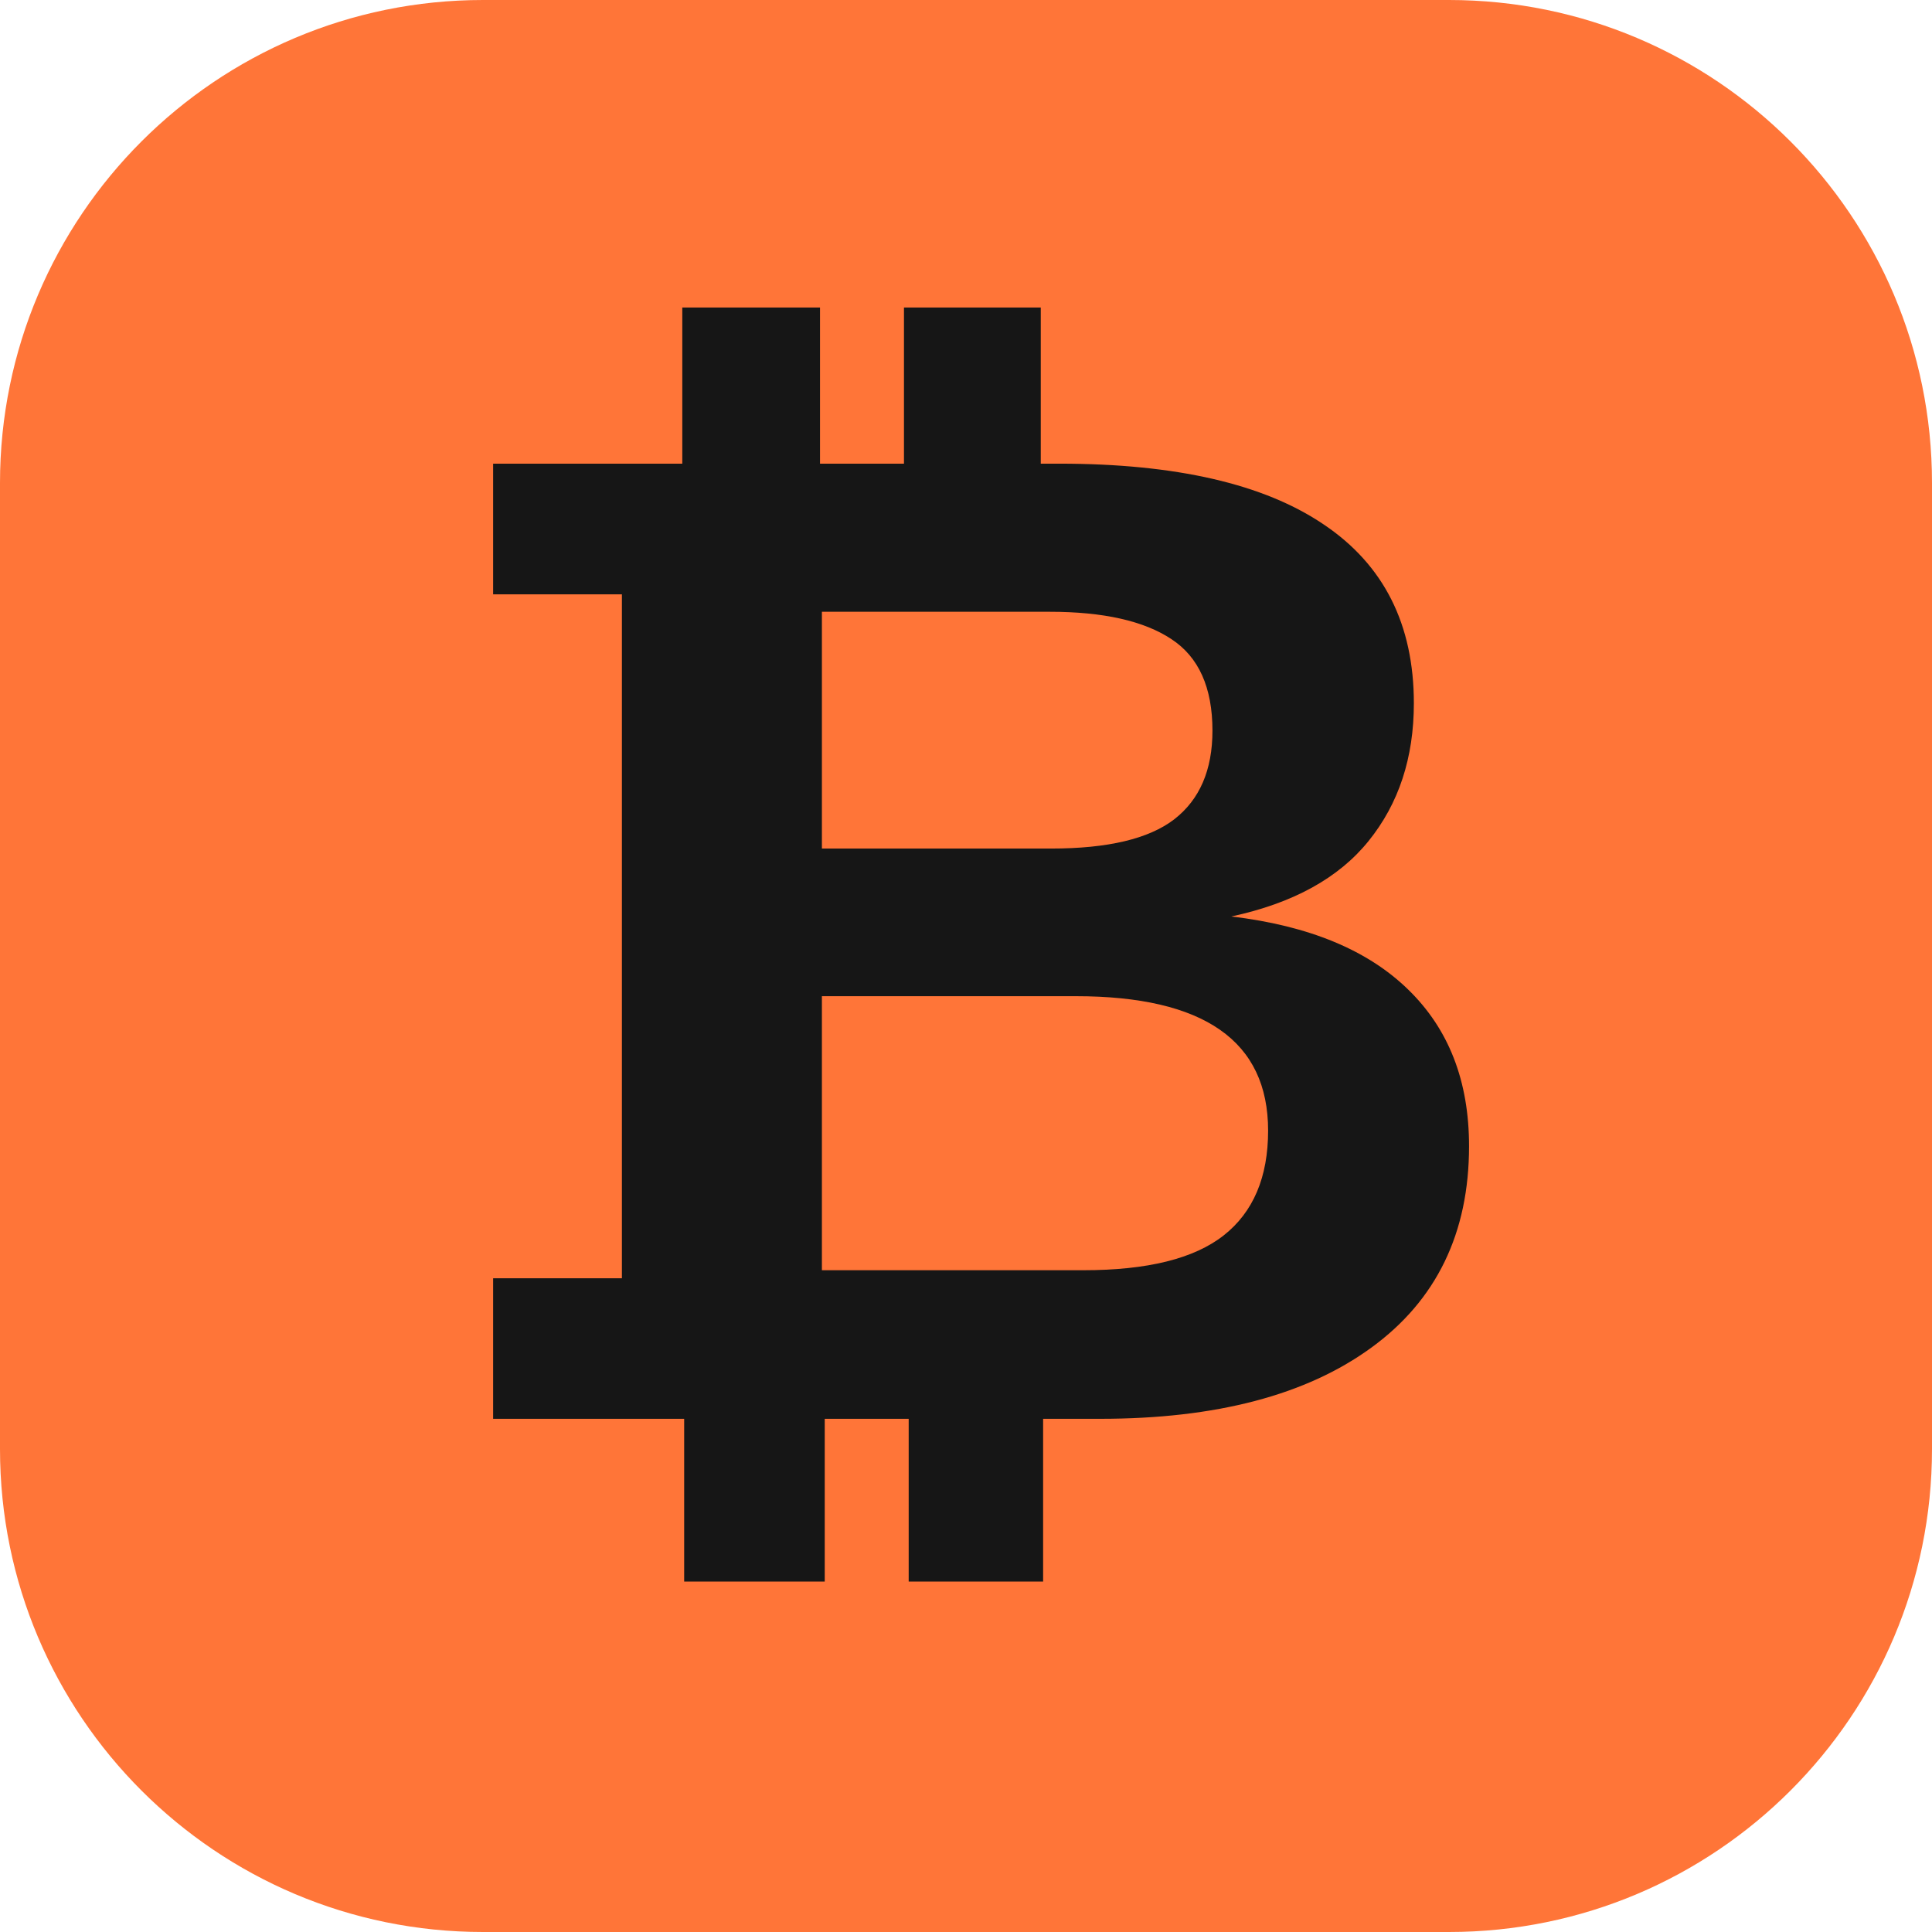
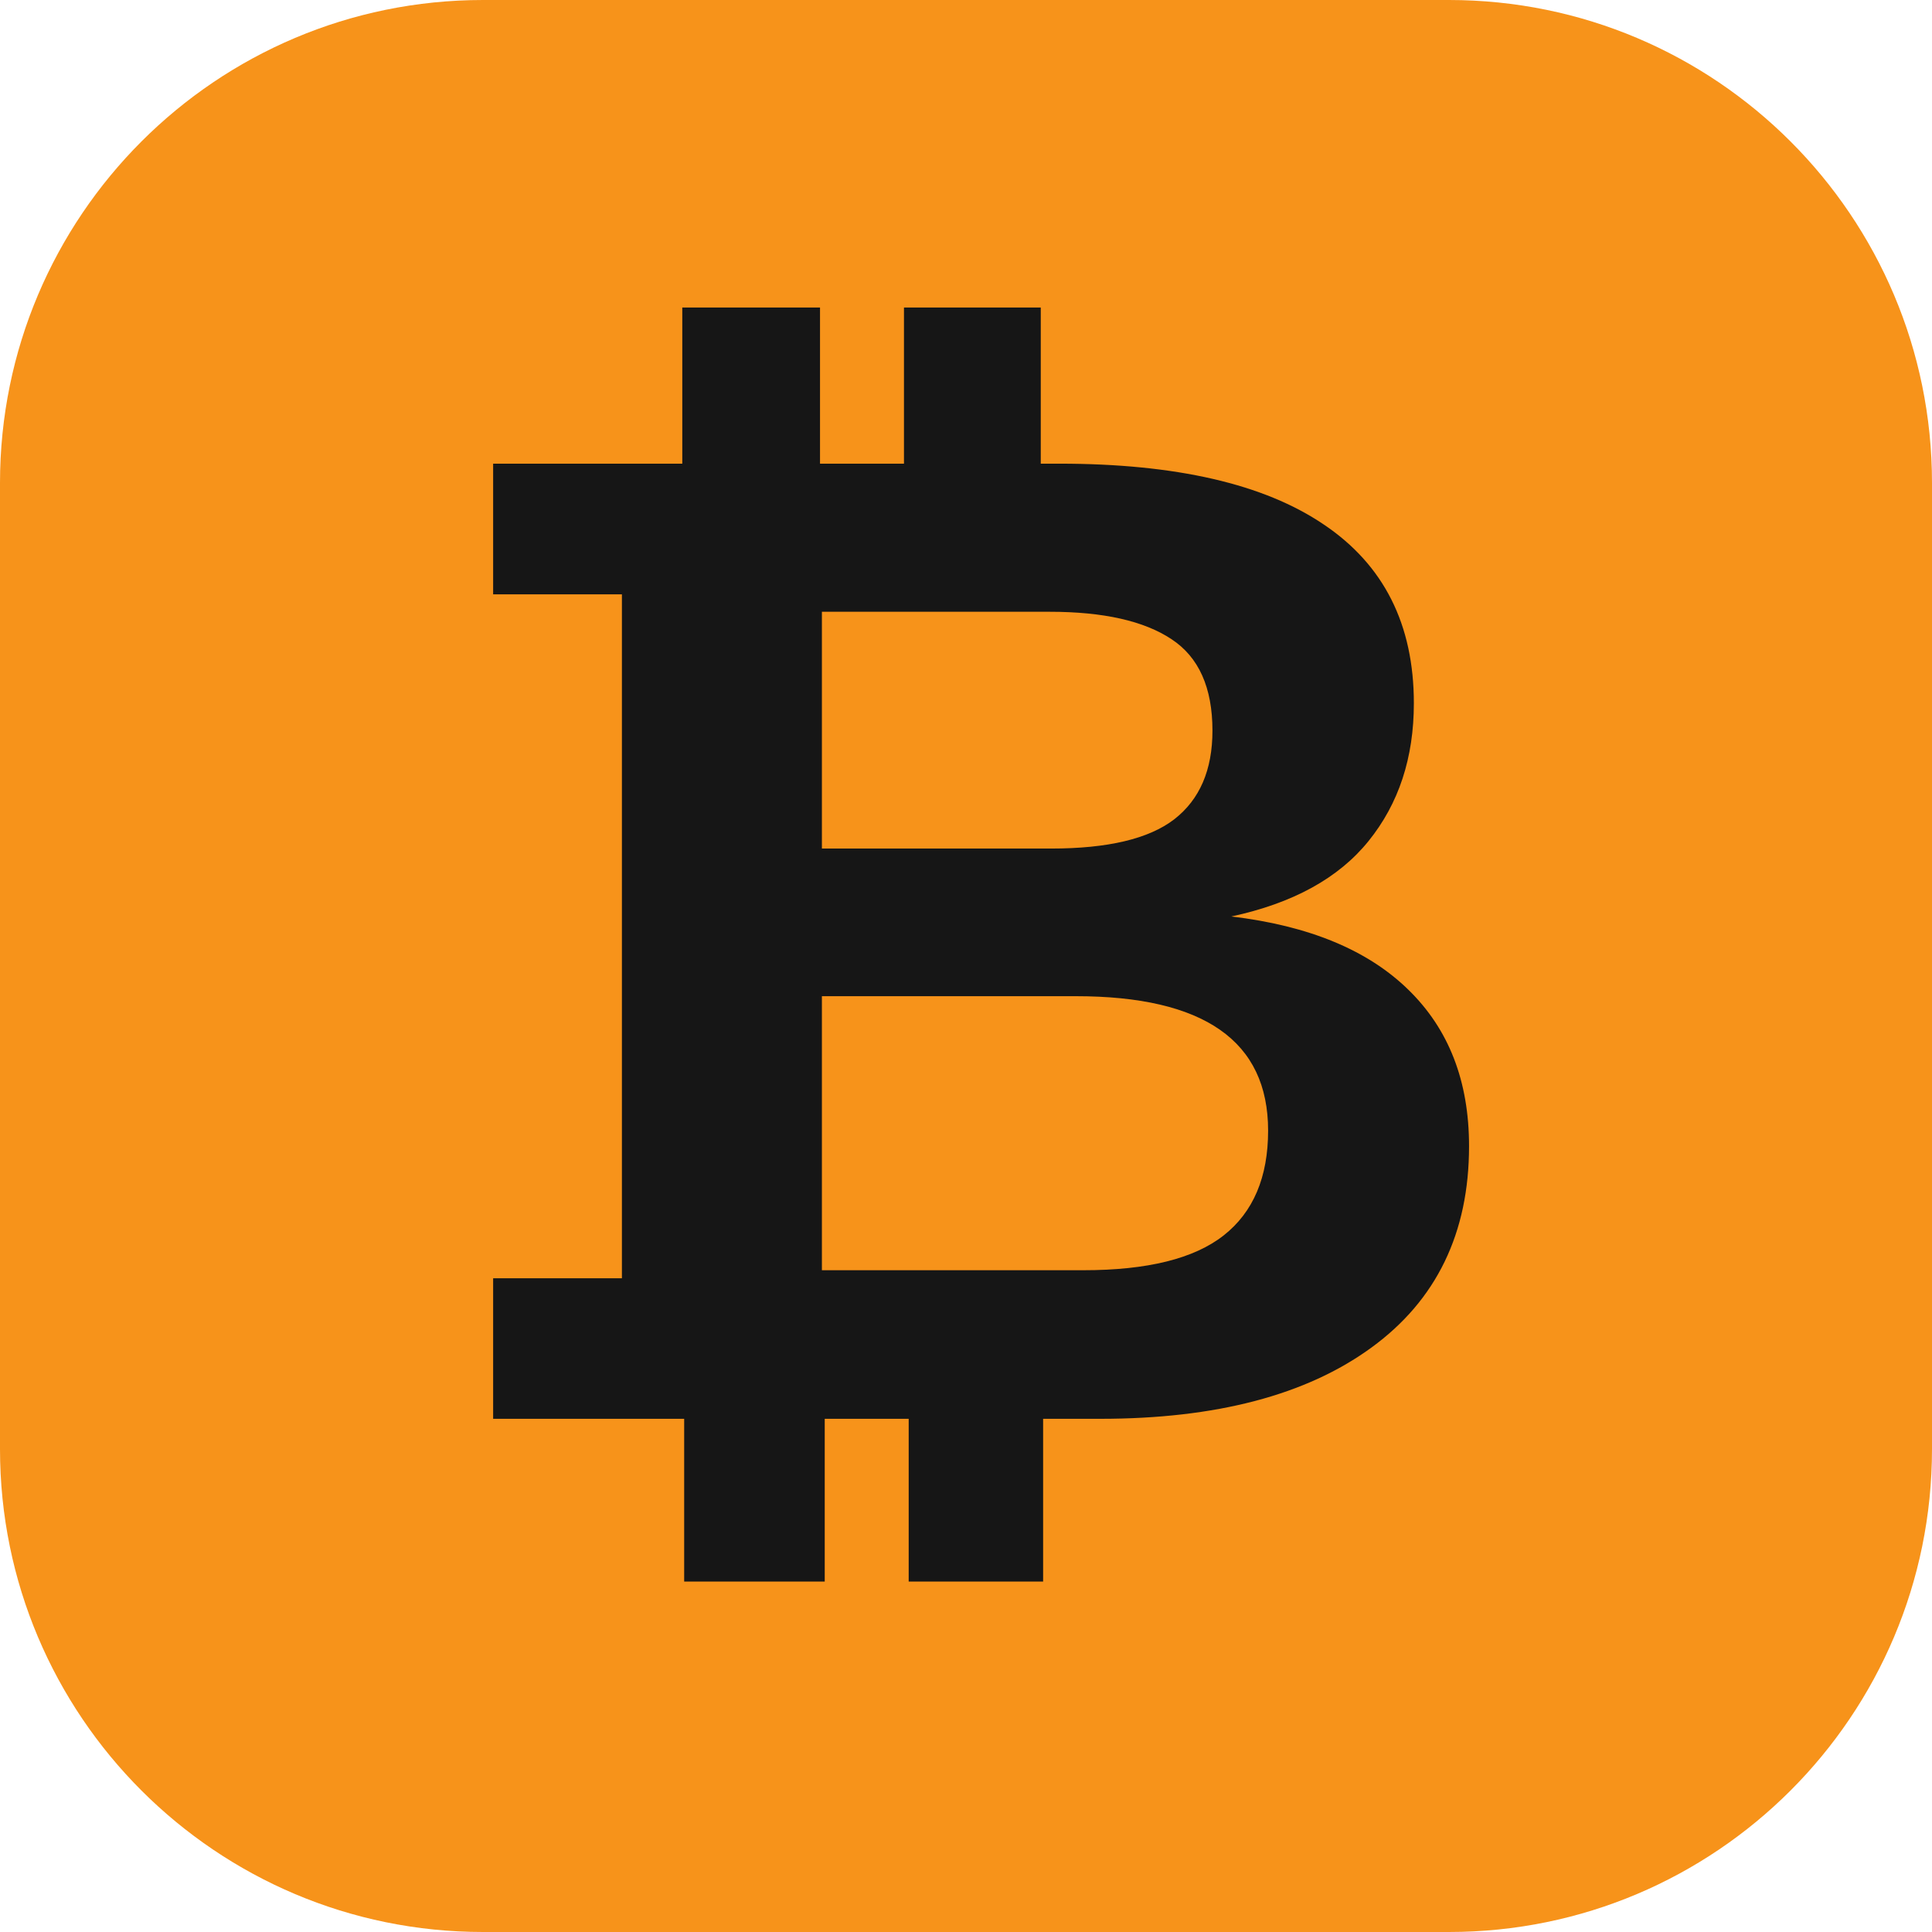
<svg xmlns="http://www.w3.org/2000/svg" viewBox="0 0 64 64">
-   <rect width="64" height="64" rx="16" fill="#ff7538" />
+   <rect width="64" height="64" rx="16" fill="#f7931a" />
  <text x="32" y="47" text-anchor="middle" font-family="Arial, Helvetica, sans-serif" font-size="46" font-weight="700" fill="#161616">₿</text>
</svg>
